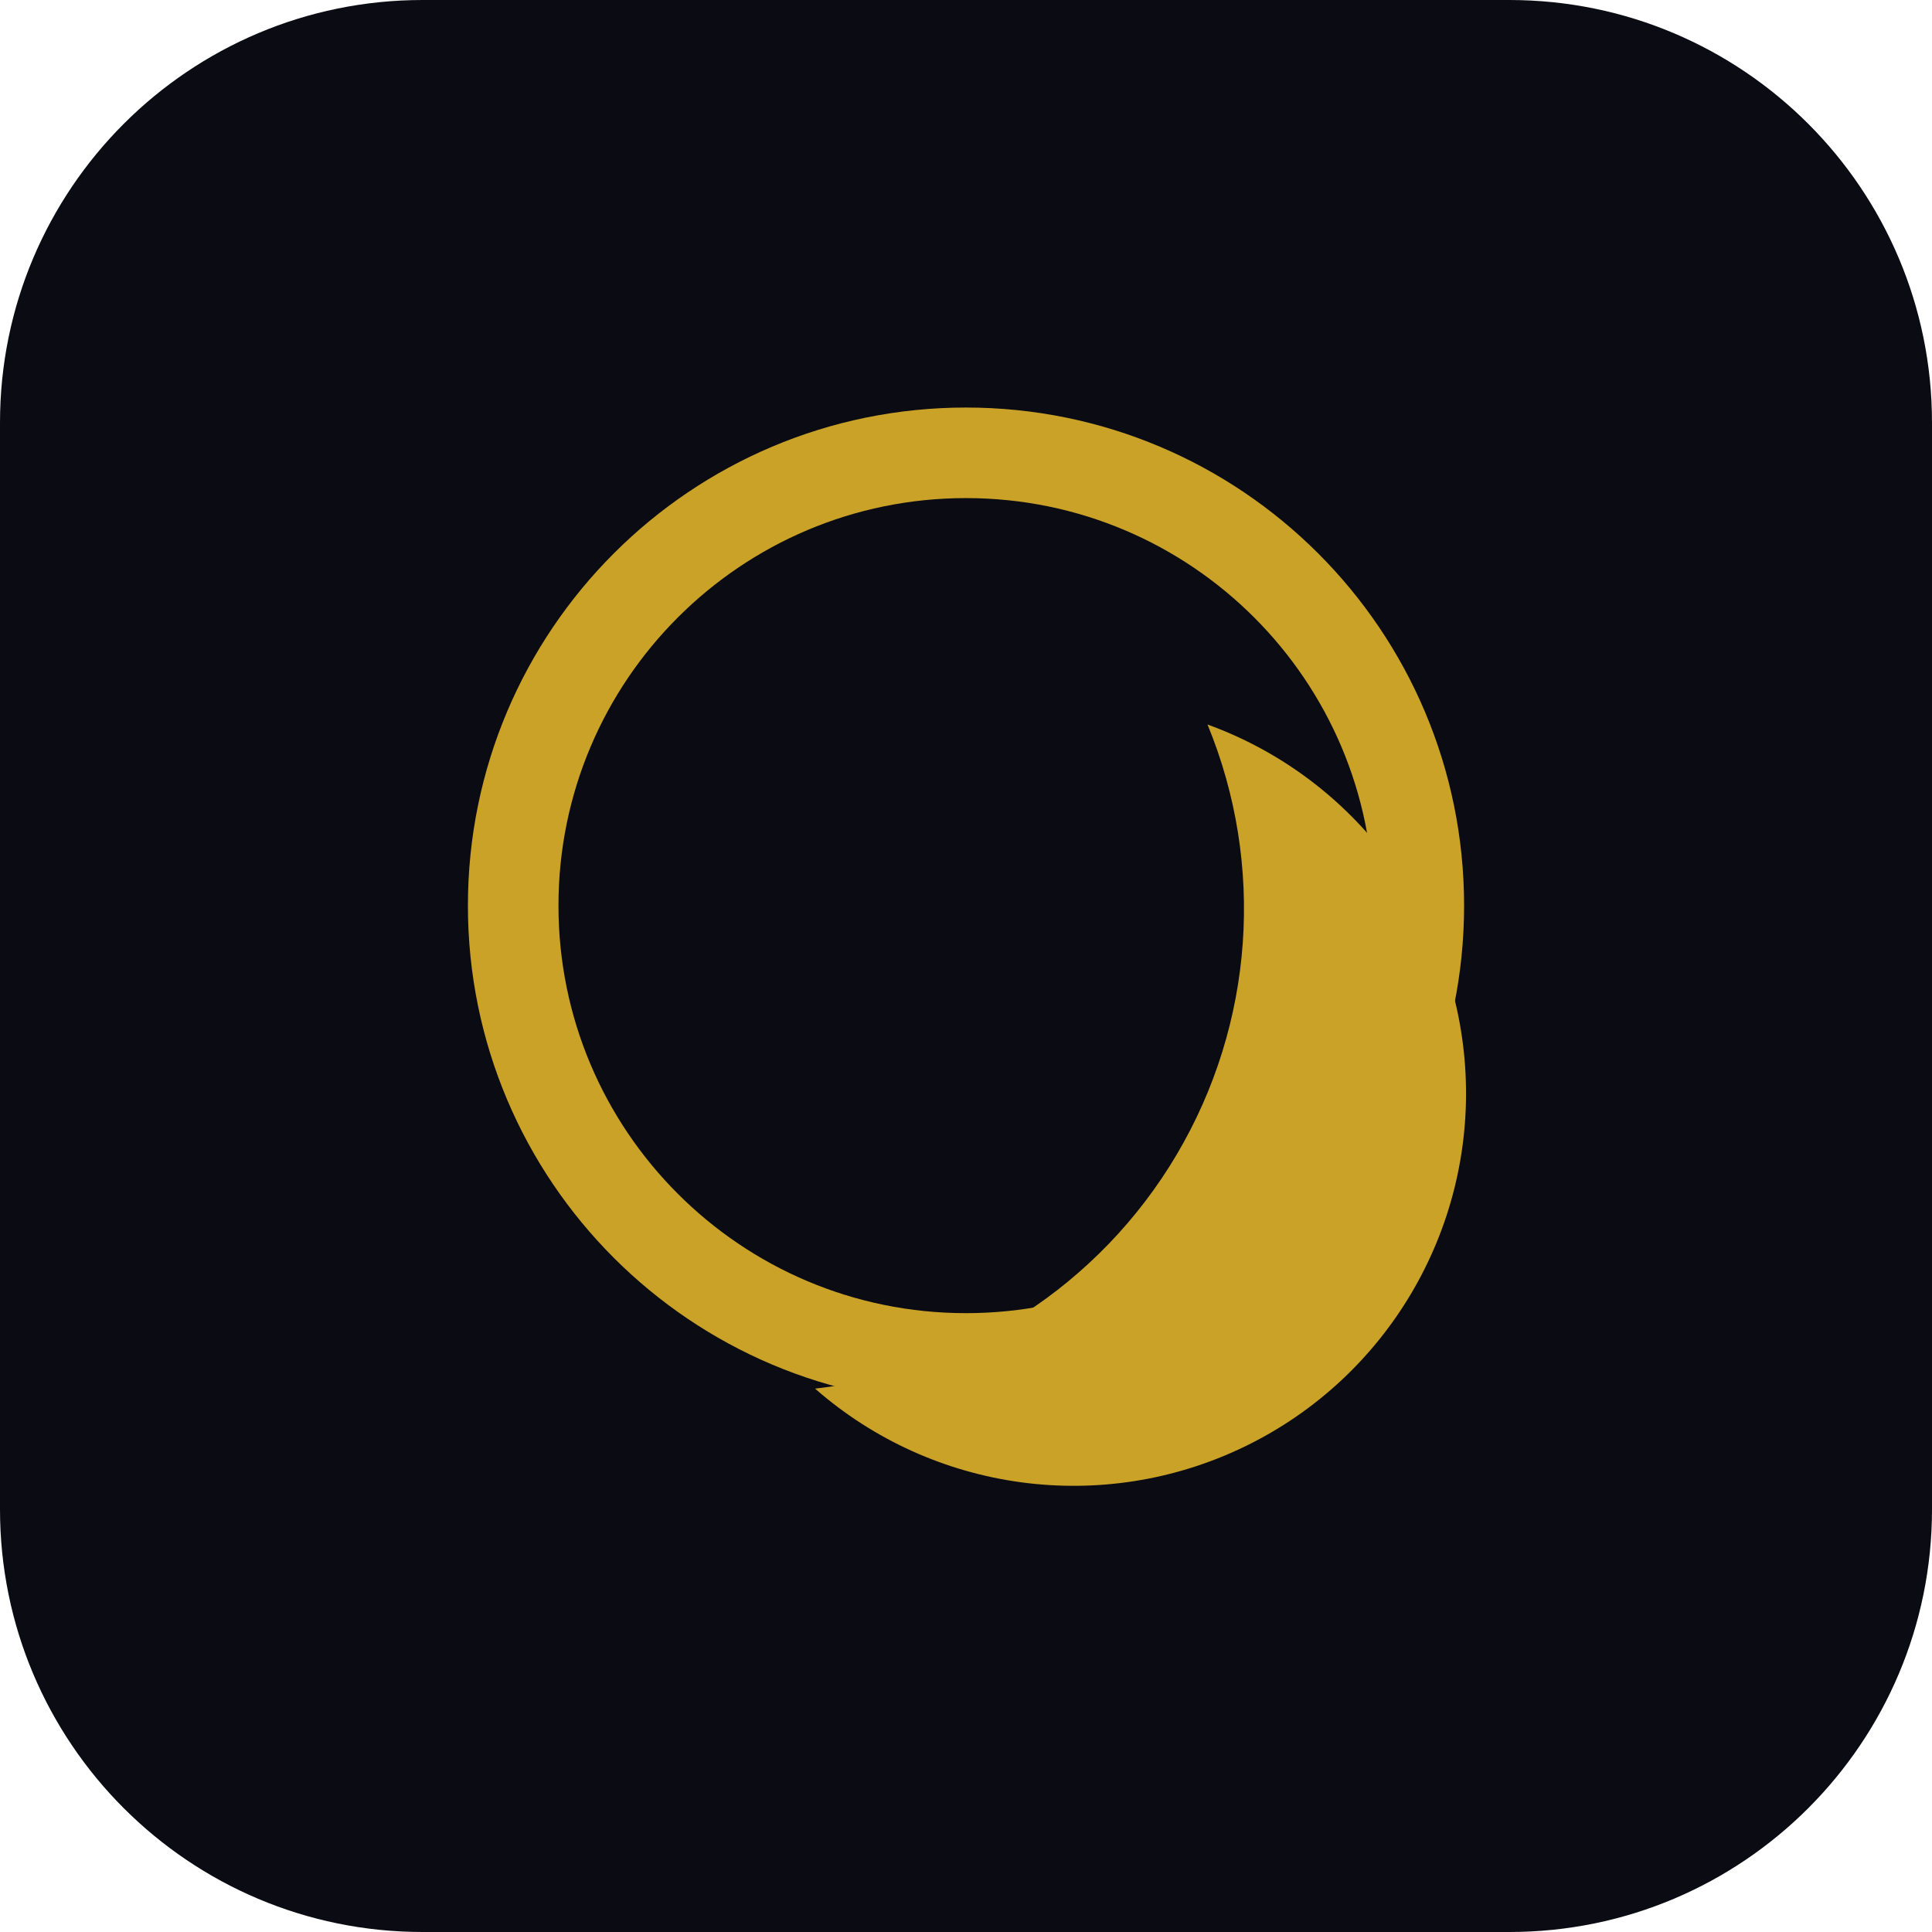
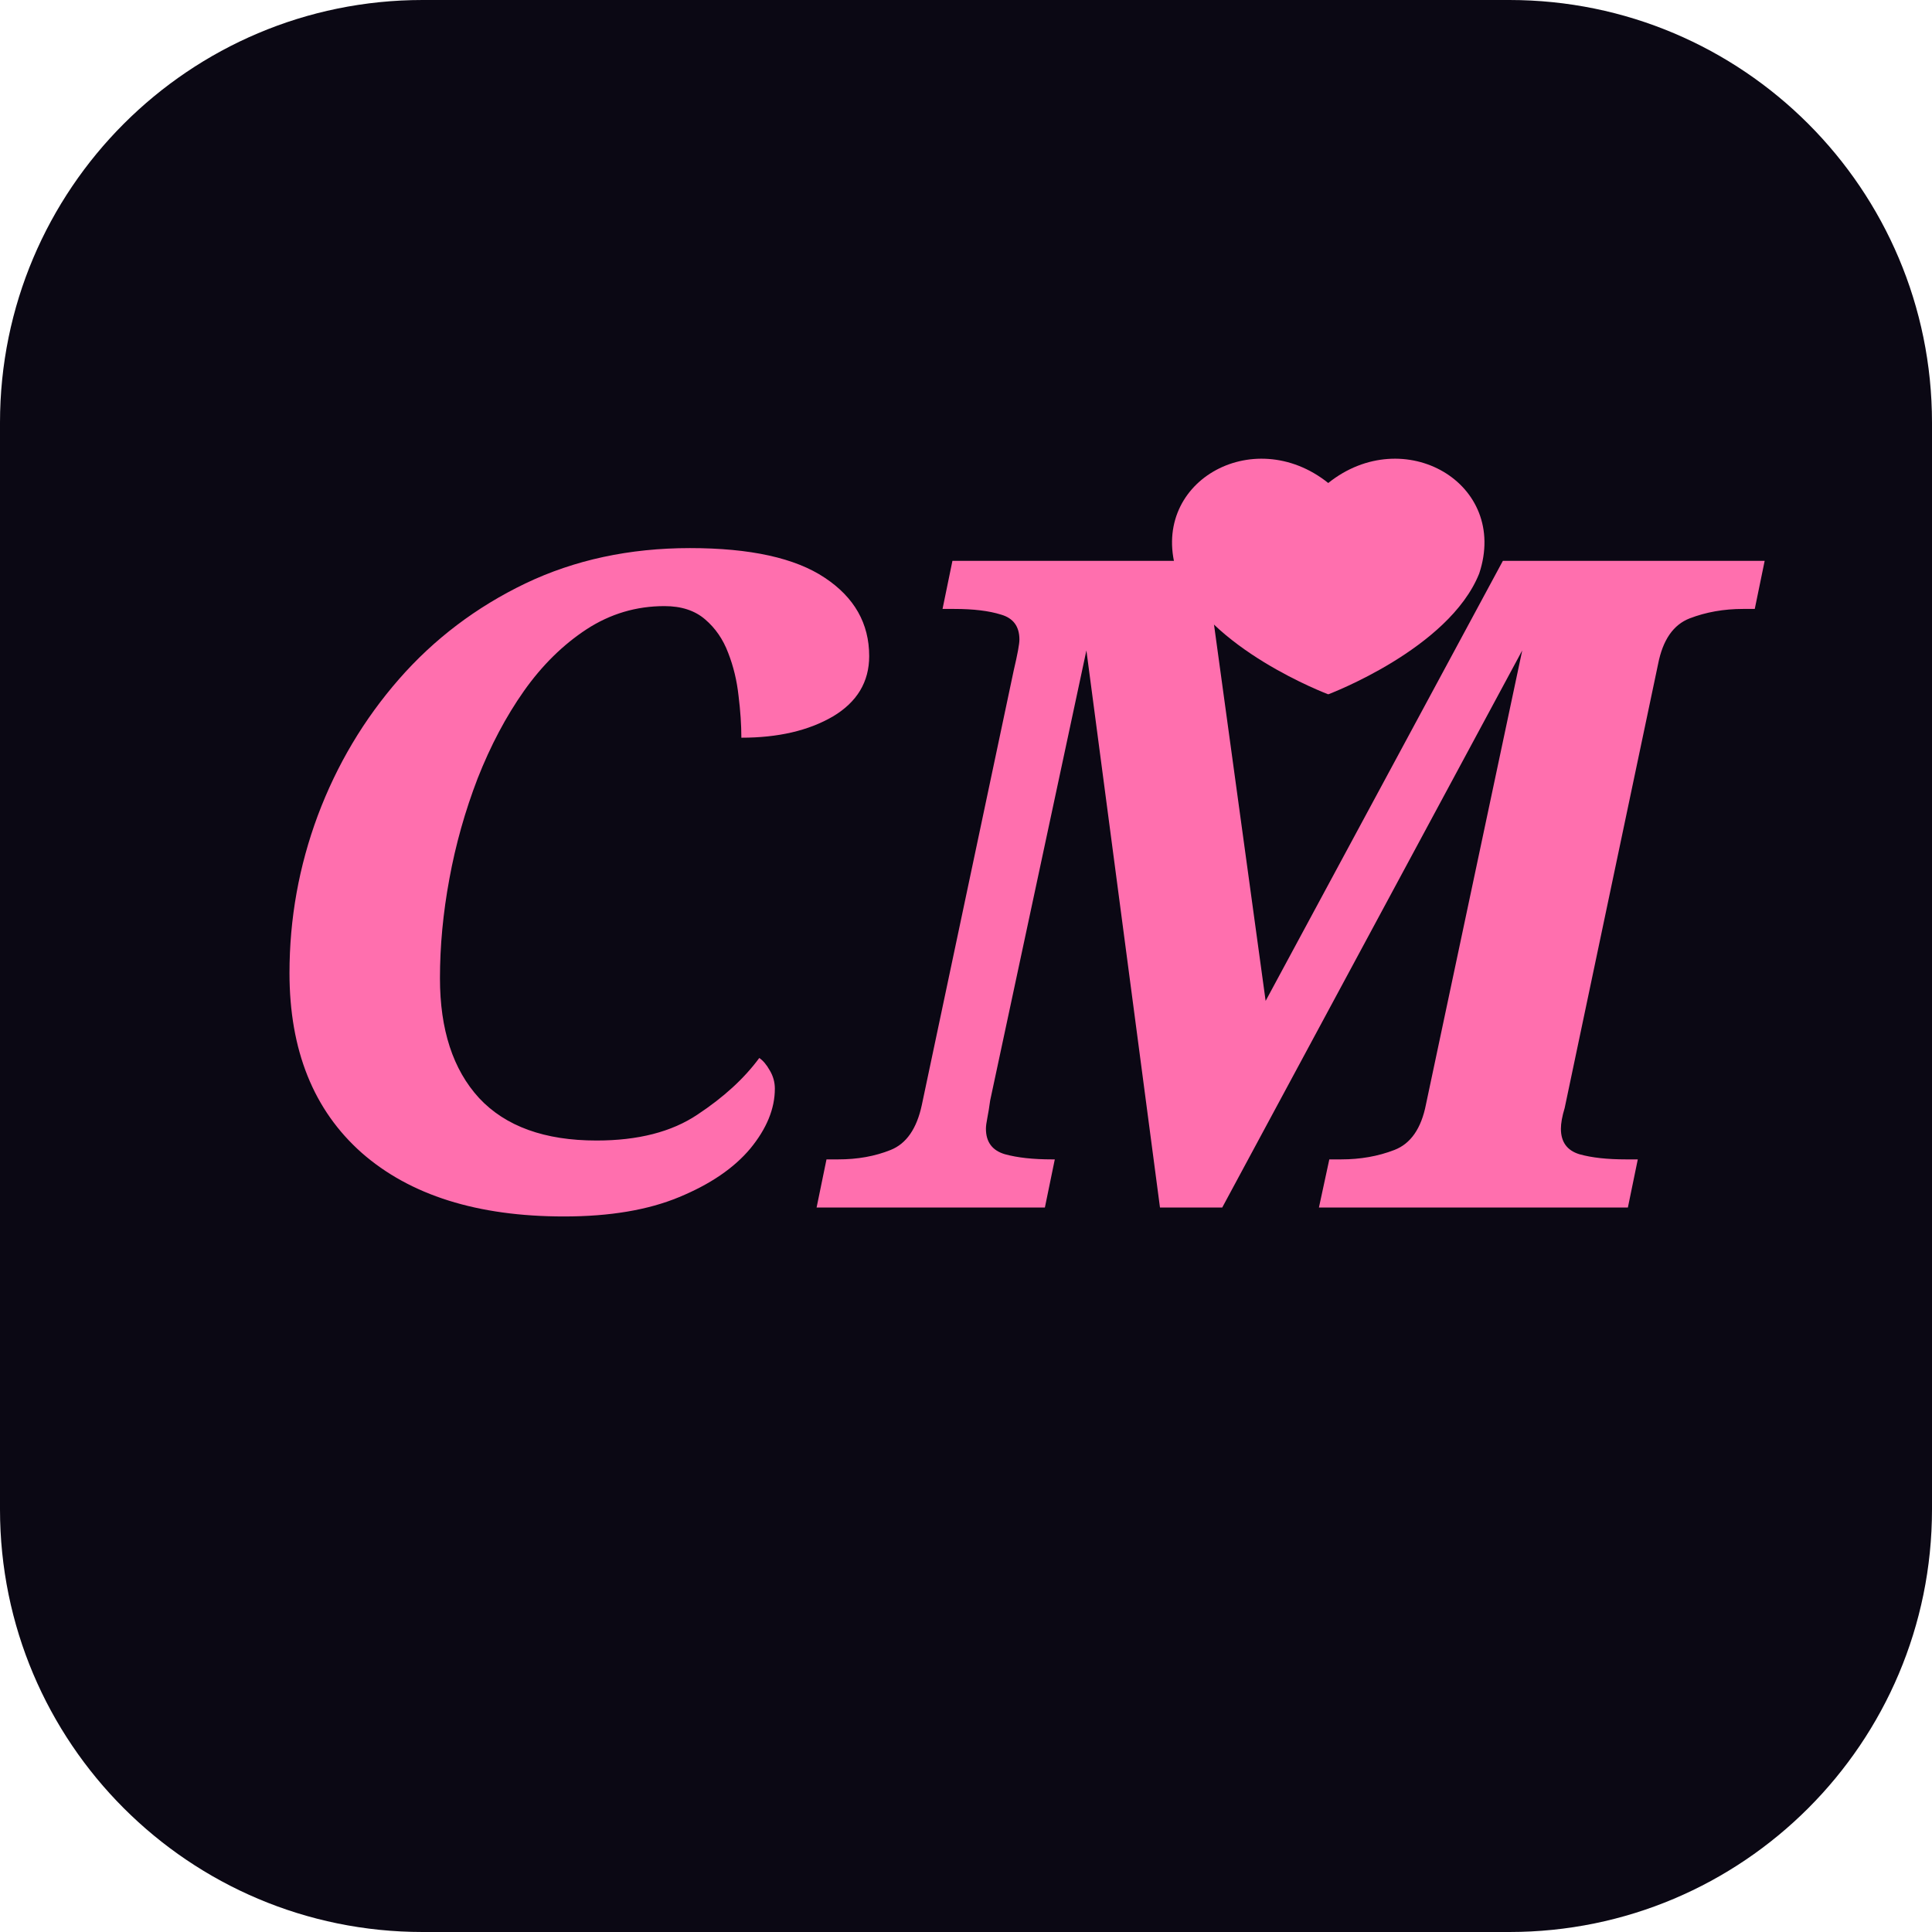
<svg xmlns="http://www.w3.org/2000/svg" viewBox="0 0 64 64">
-   <rect width="64" height="64" rx="14" fill="#0b0b14" />
-   <circle cx="32" cy="30" r="15" fill="none" stroke="#c9a227" stroke-width="3" />
-   <path d="M40 24a13 13 0 1 1-13 22 16 16 0 0 0 13-22z" fill="#c9a227" />
+   <rect width="64" height="64" rx="14" fill="#0b0814" />
+   <text x="32" y="40" text-anchor="middle" font-family="Georgia, serif" font-size="30" font-style="italic" font-weight="700" fill="#ff6fae">CM</text>
+   <path d="M44 16c2.5-2 6 0 5 3-1 2.5-5 4-5 4s-4-1.5-5-4c-1-3 2.5-5 5-3z" fill="#ff6fae" />
</svg>
